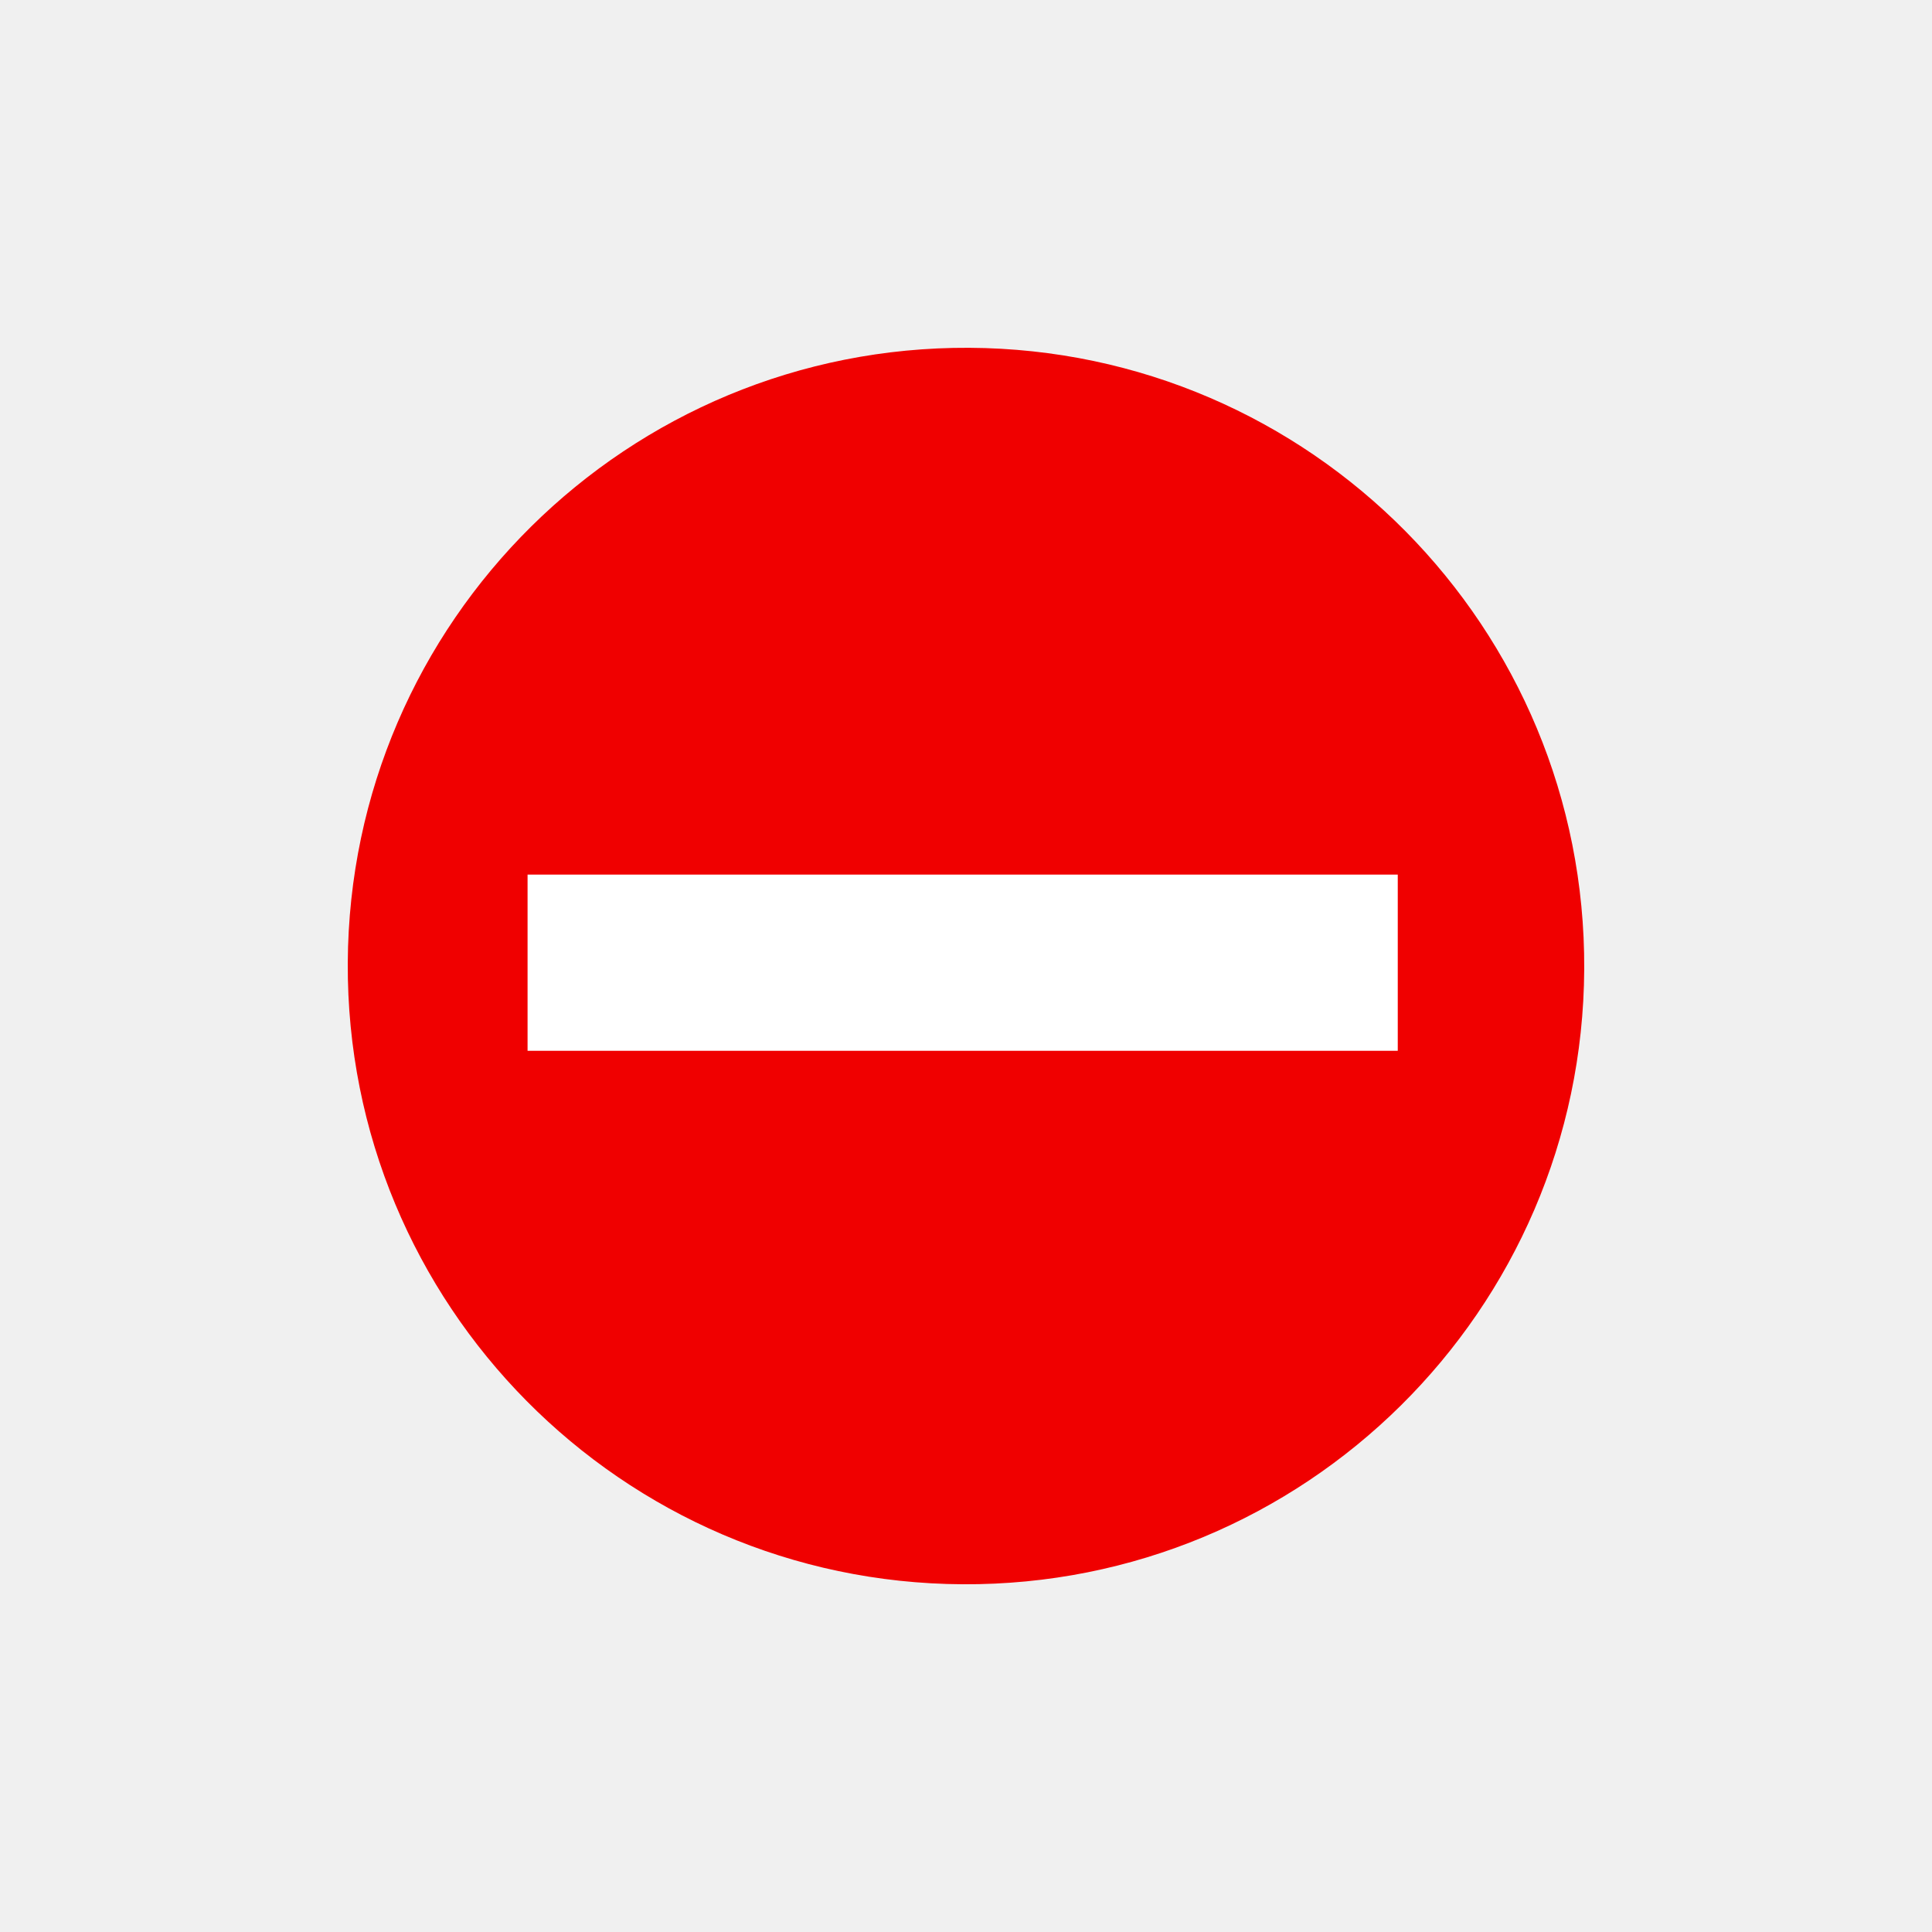
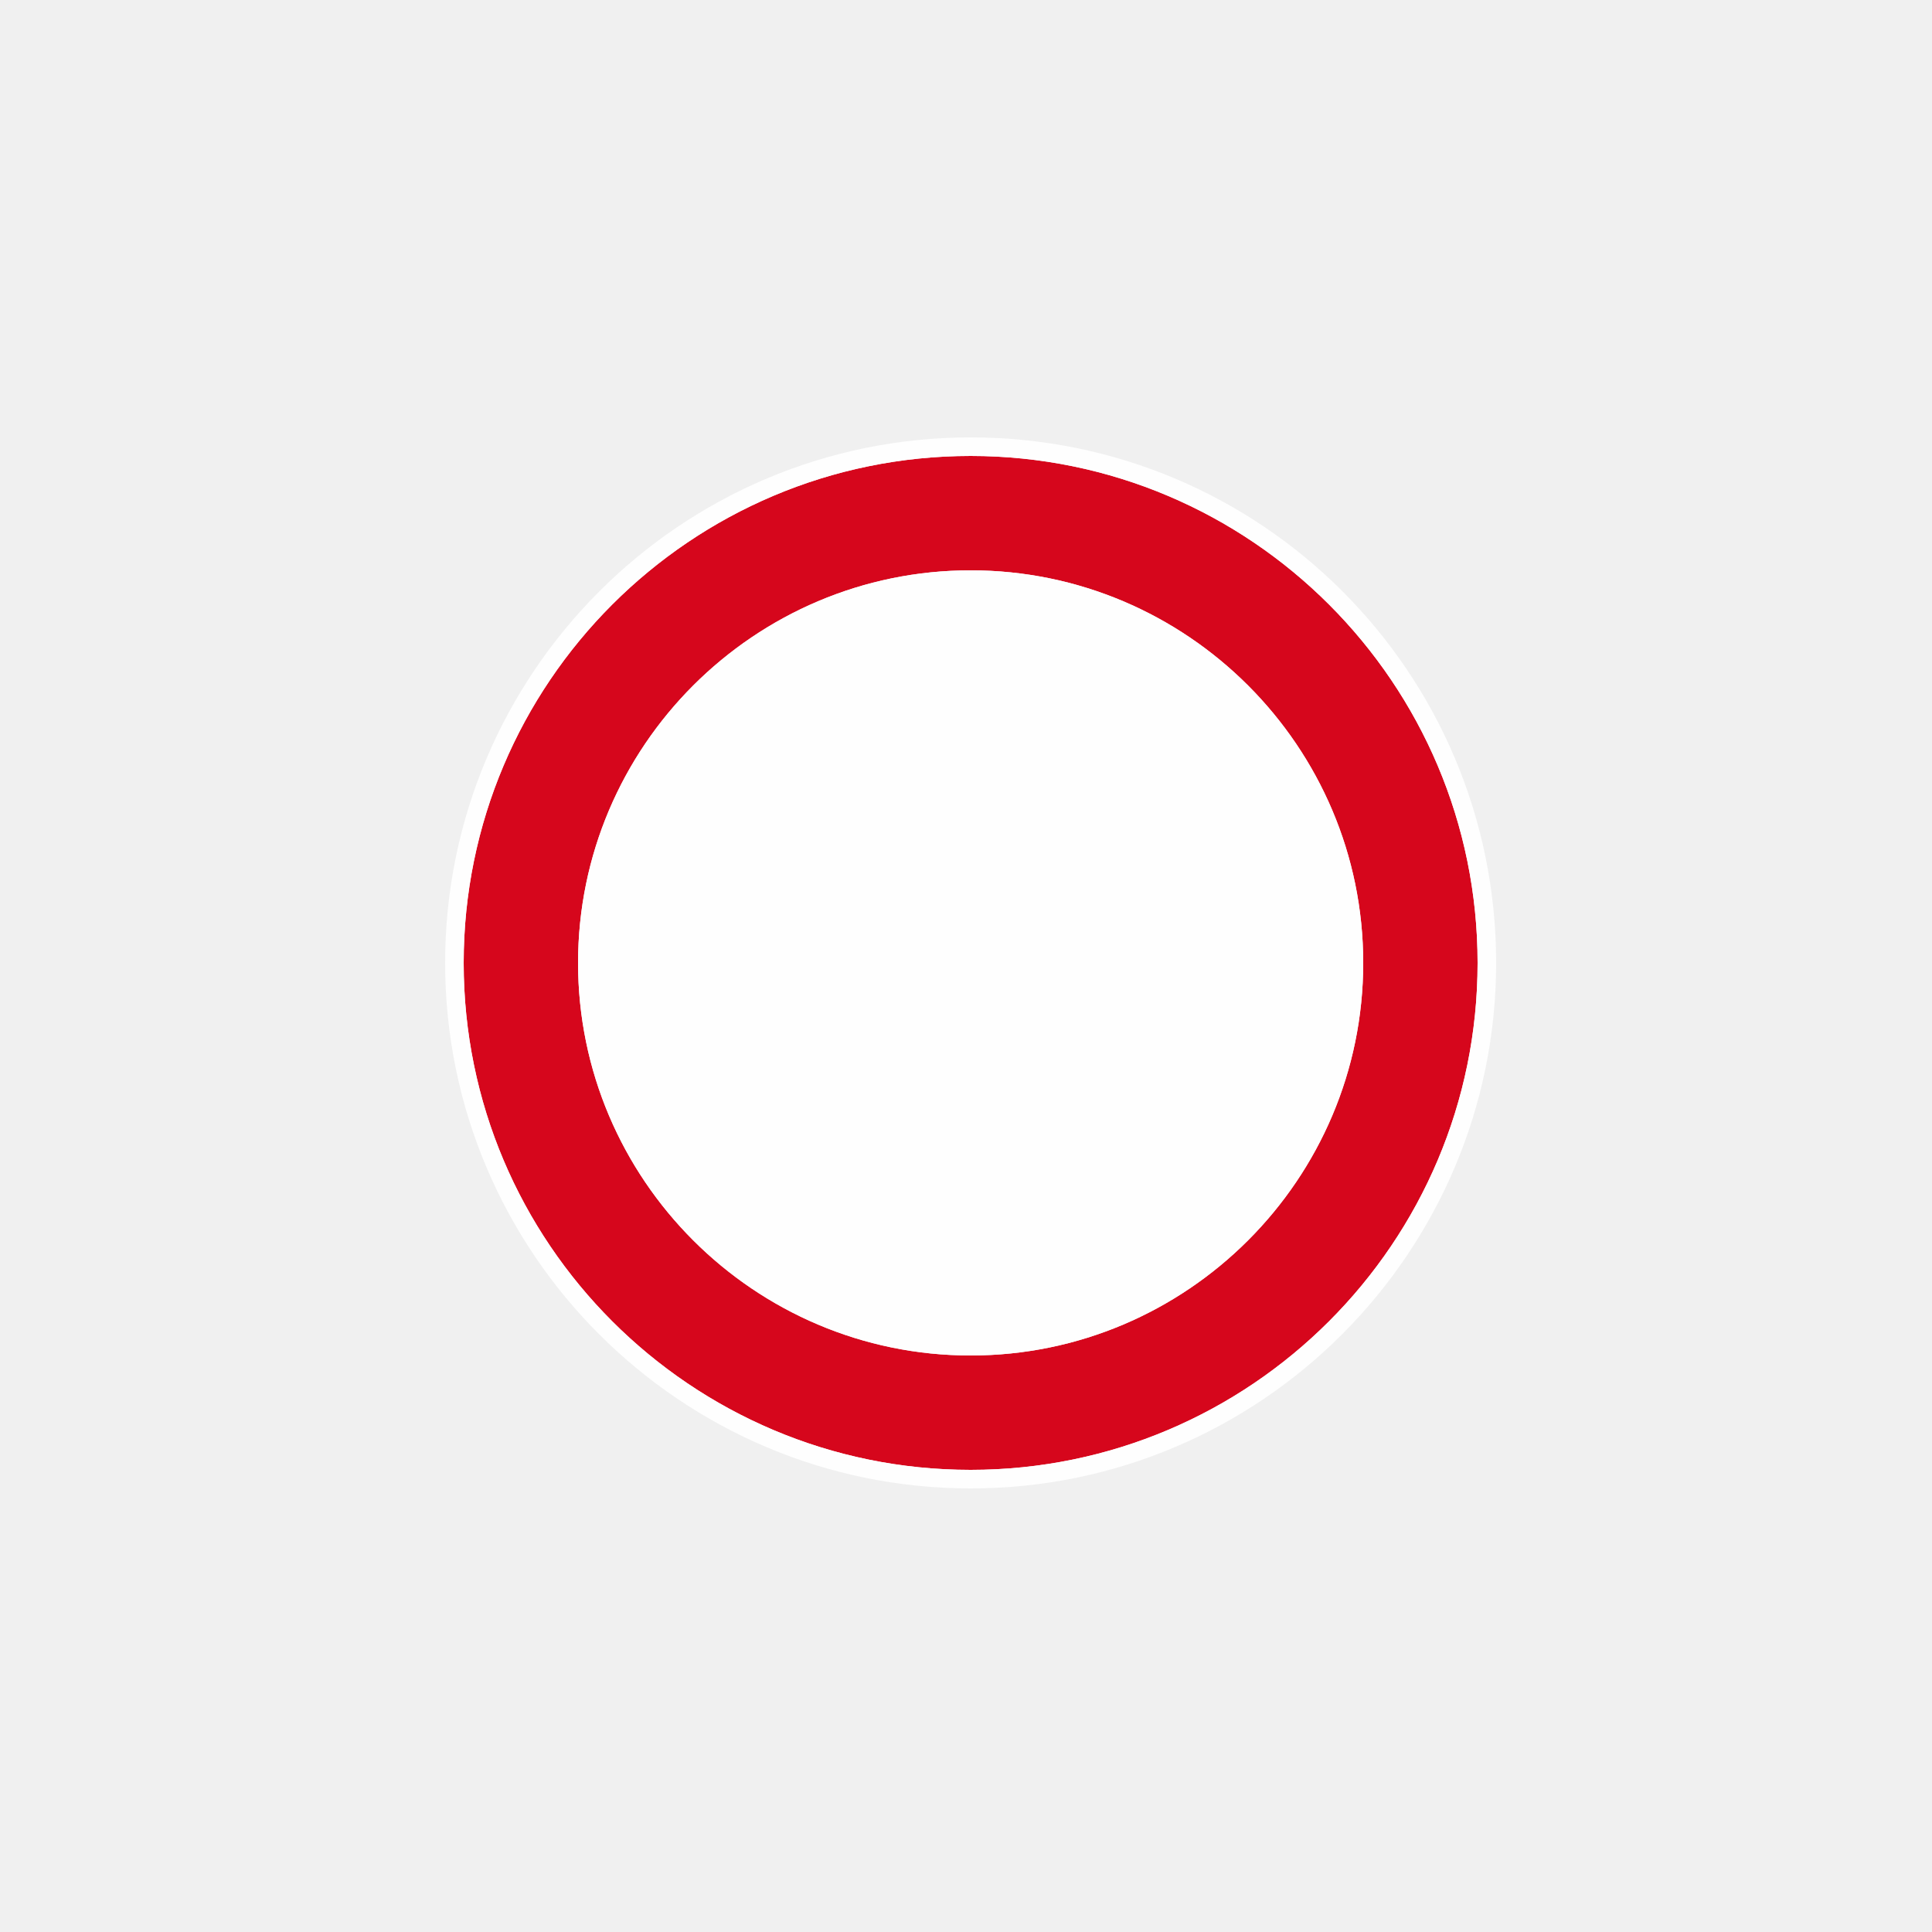
- <svg xmlns="http://www.w3.org/2000/svg" width="125" height="125" version="1.1" viewBox="0 0 125.29 125.29">
-   <g transform="matrix(.76174 0 0 .76174 -18.189 -59.006)">
-     <path d="m53.485 159.42a52.633 52.633 0 0 1 52.91-52.348 52.633 52.633 0 0 1 52.354 52.904 52.633 52.633 0 0 1-52.897 52.361 52.633 52.633 0 0 1-52.367-52.891" fill="#f00000" />
-     <path d="m68.792 159.42h74.083" fill="none" stroke="#fff" stroke-width="15" />
+ <svg xmlns="http://www.w3.org/2000/svg" version="1.1" id="svg8" x="0px" y="0px" width="125px" height="125px" viewBox="0 0 125 125" style="enable-background:new 0 0 125 125;" xml:space="preserve">
+   <style type="text/css">
+ 	.st0{fill:#D6061C;}
+ 	.st1{fill:#FEFEFE;}
+ </style>
+   <g>
+     <path class="st0" d="M62.8,29.5C44.7,29.5,30,44.2,30,62.3c0,18.1,14.7,32.8,32.8,32.8s32.8-14.7,32.8-32.8   C95.6,44.2,80.9,29.5,62.8,29.5z M62.8,87.7c-14,0-25.4-11.4-25.4-25.4c0-14,11.4-25.4,25.4-25.4c14,0,25.4,11.4,25.4,25.4   C88.2,76.3,76.8,87.7,62.8,87.7z" />
+     <g>
+       <path class="st1" d="M62.8,28.3c-18.8,0-34,15.3-34,34c0,18.8,15.3,34,34,34c18.8,0,34-15.3,34-34C96.8,43.5,81.6,28.3,62.8,28.3z     M62.8,95.1C44.7,95.1,30,80.4,30,62.3c0-18.1,14.7-32.8,32.8-32.8c18.1,0,32.8,14.7,32.8,32.8C95.6,80.4,80.9,95.1,62.8,95.1z" />
+       <path class="st1" d="M62.8,36.9c-14,0-25.4,11.4-25.4,25.4c0,14,11.4,25.4,25.4,25.4c14,0,25.4-11.4,25.4-25.4    C88.2,48.3,76.8,36.9,62.8,36.9z" />
+     </g>
  </g>
</svg>
